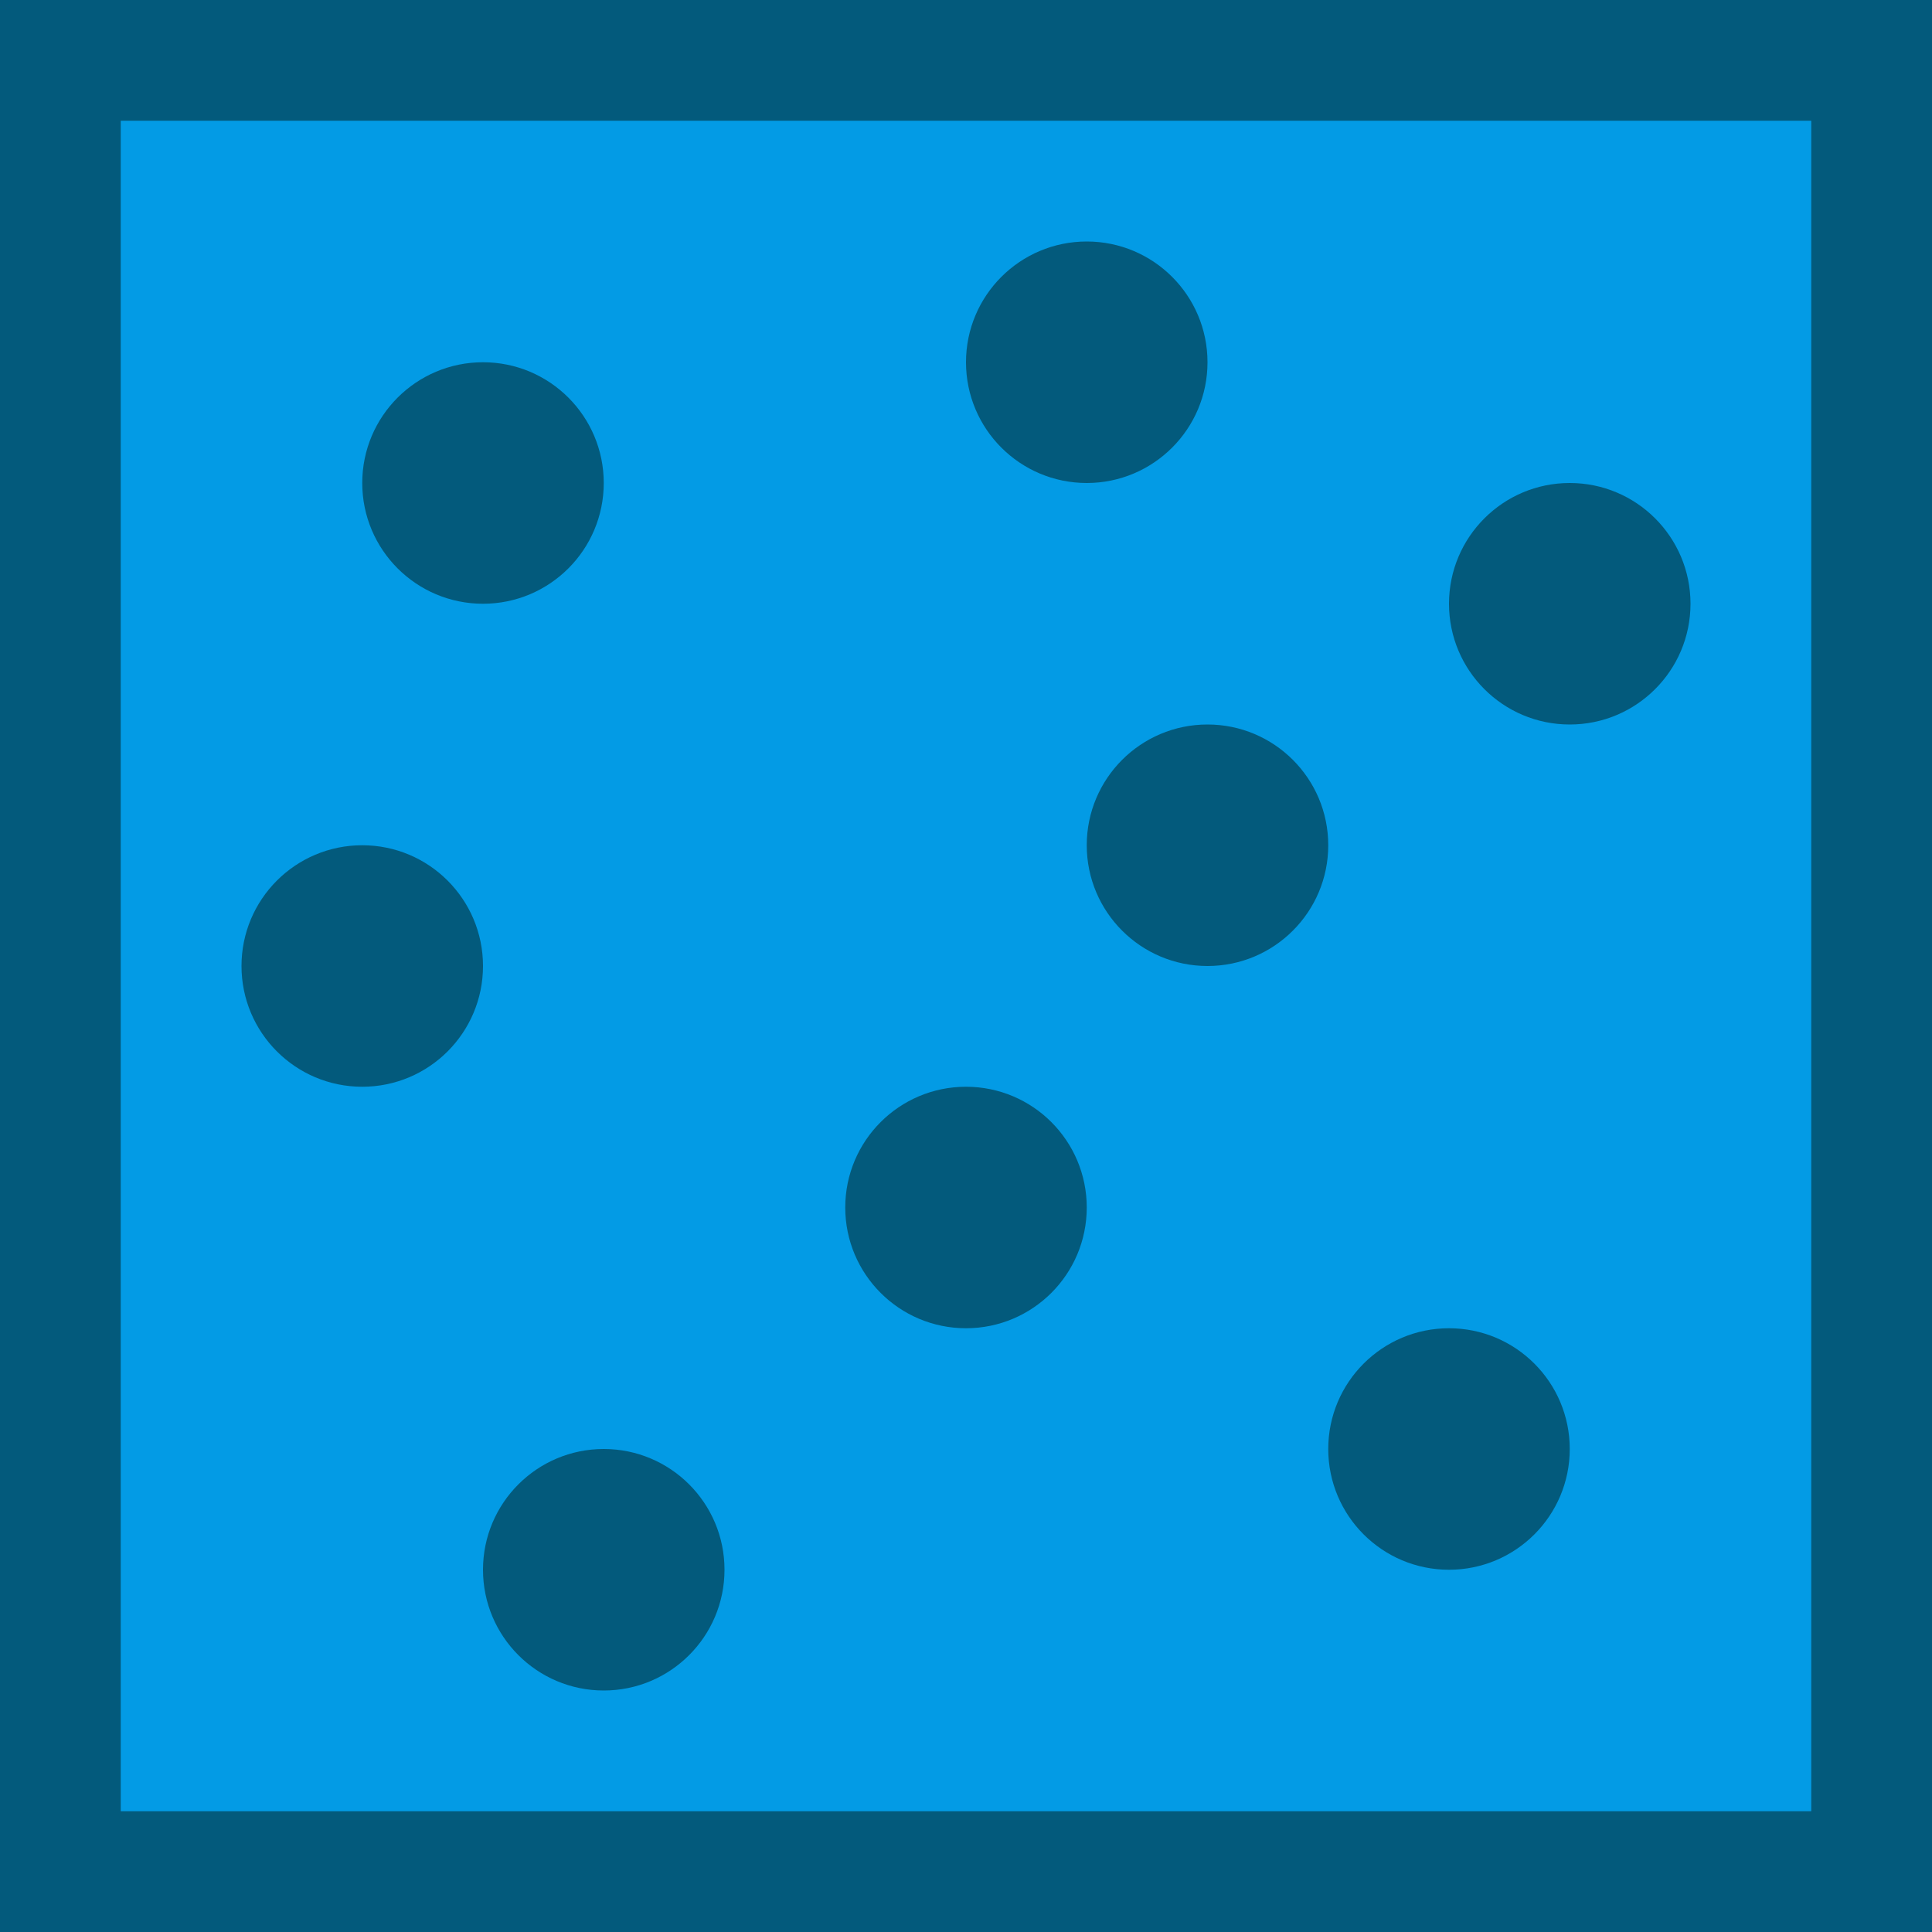
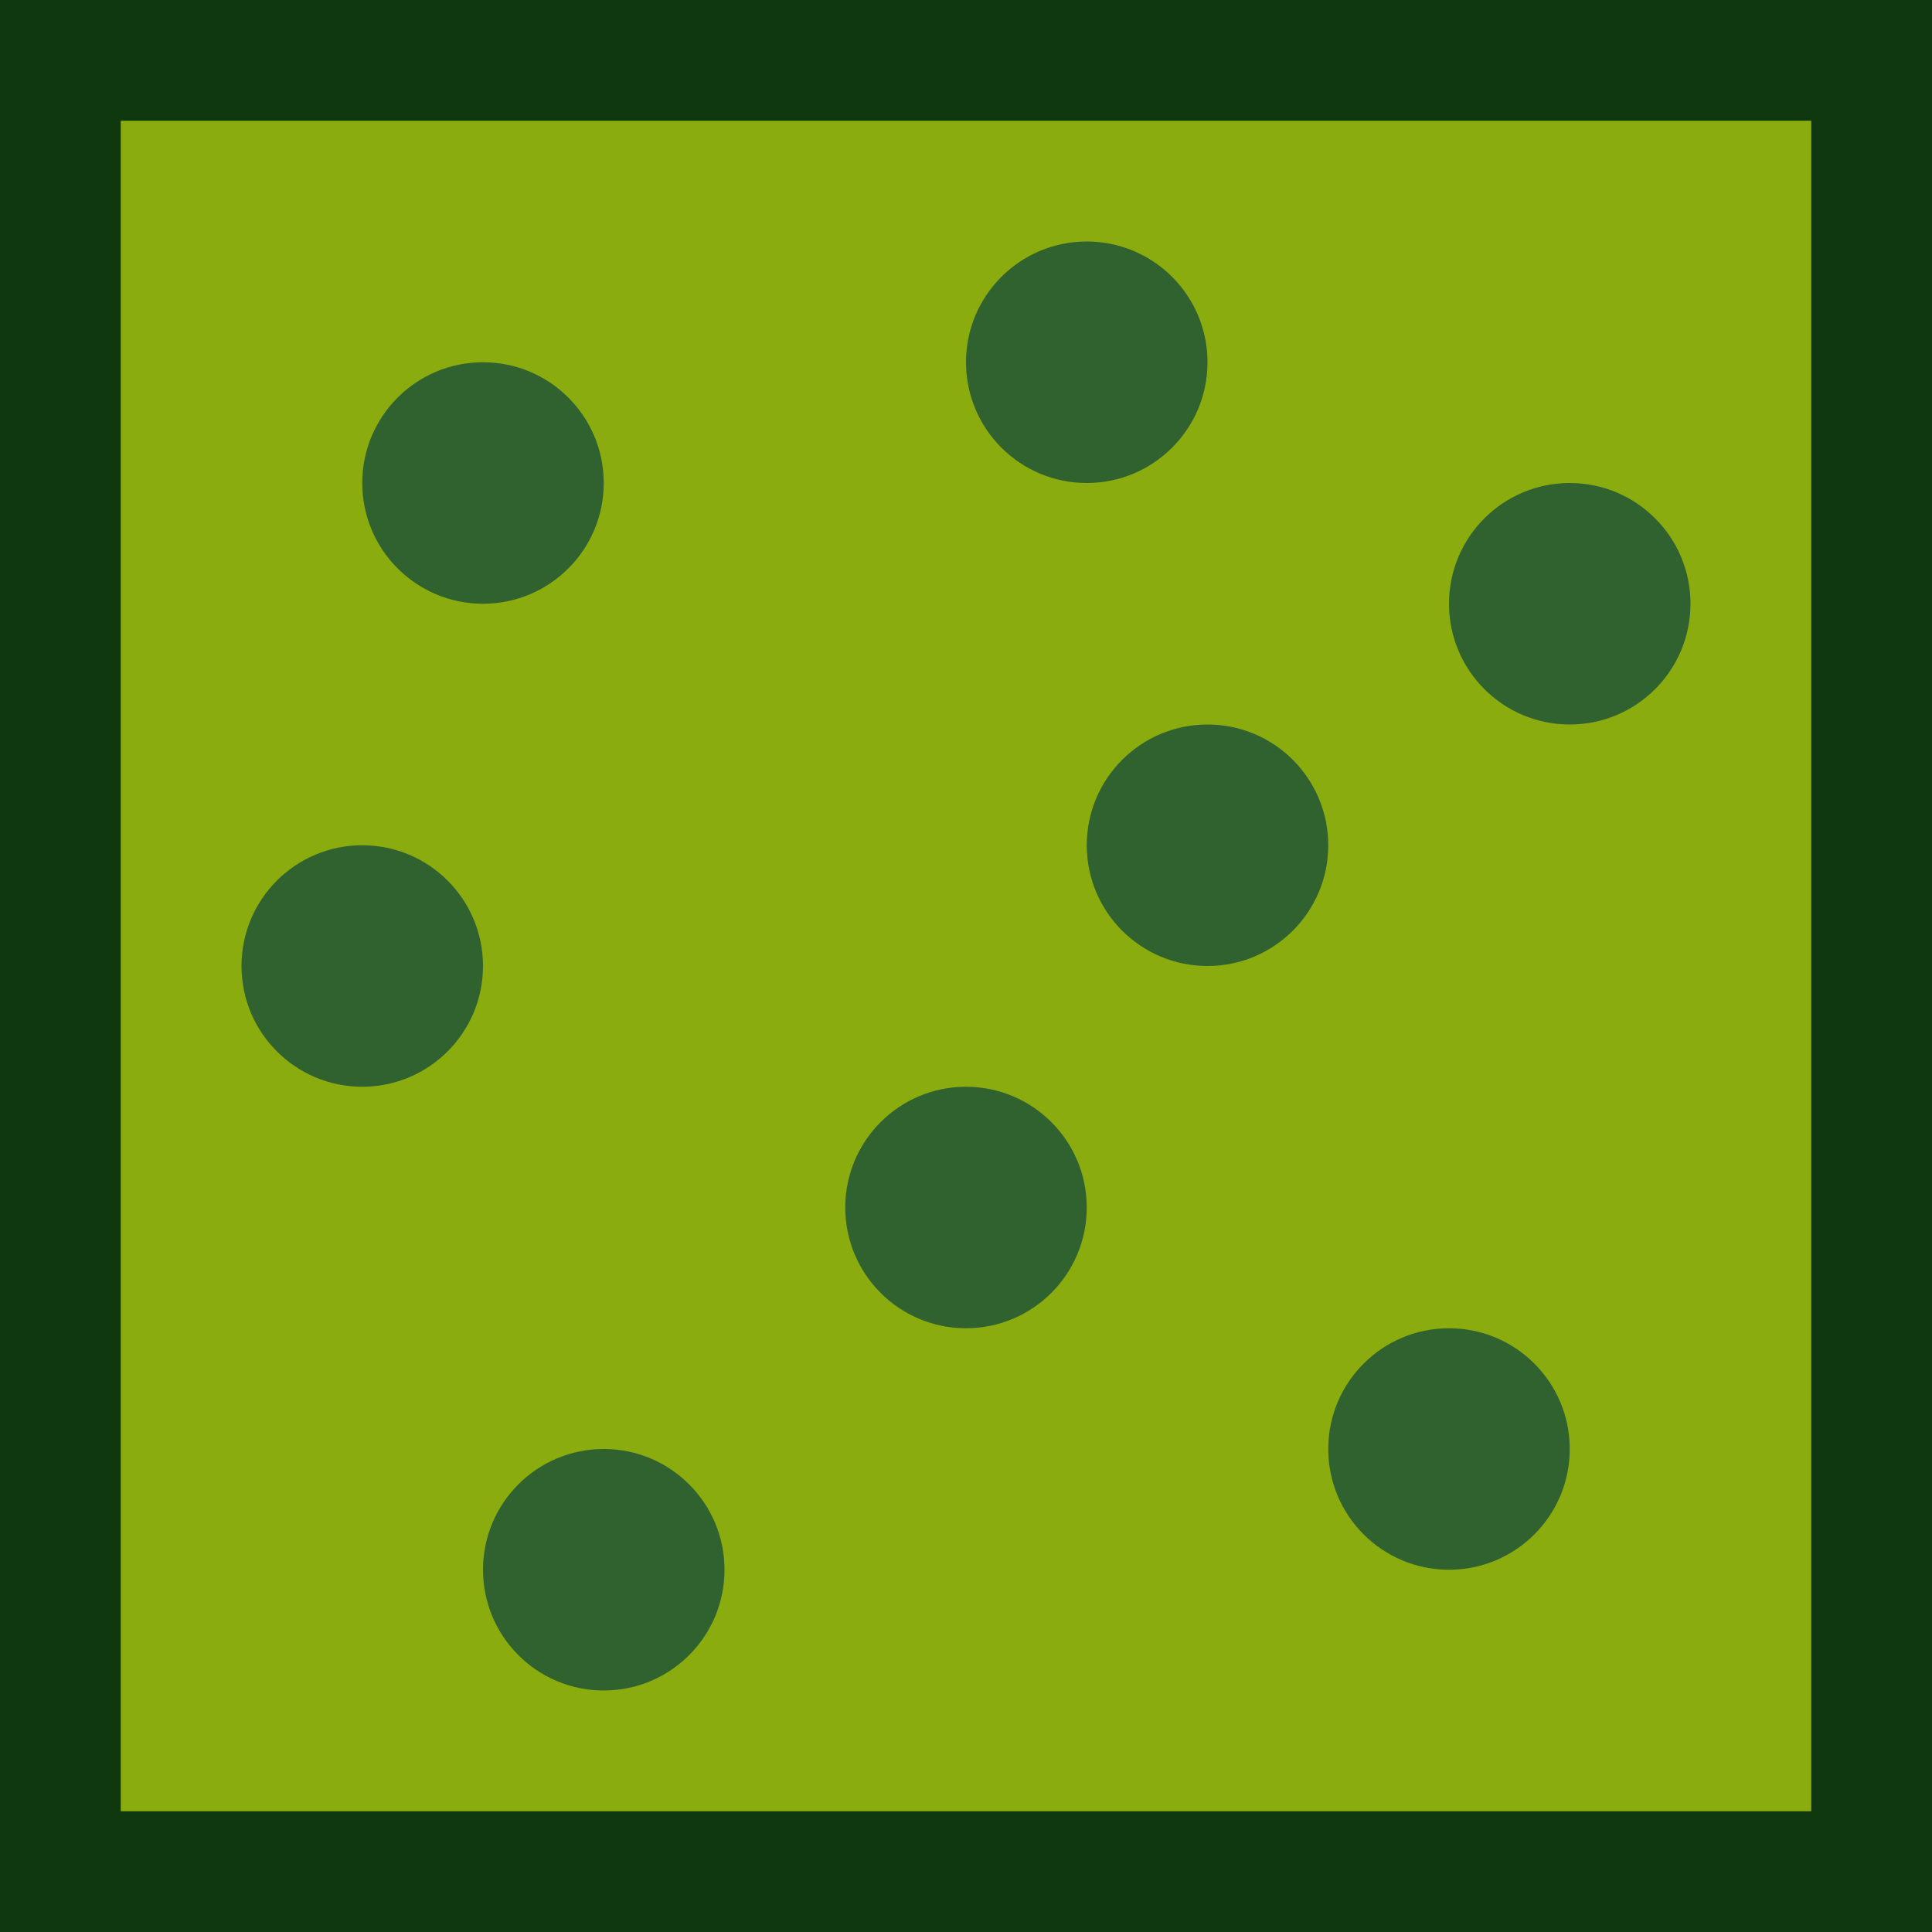
- <svg xmlns="http://www.w3.org/2000/svg" id="Layer_1" data-name="Layer 1" width="144" height="144" viewBox="0 0 144 144">
-   <defs>
-     <style>.cls-1{fill:#035a7c;}.cls-2{fill:#0a3259;}.cls-3{fill:#039be5;}</style>
-   </defs>
-   <rect class="cls-1" y="144" width="144" height="144" />
-   <rect class="cls-2" x="144" y="144" width="144" height="144" />
-   <rect class="cls-1" width="144" height="144" />
-   <rect class="cls-3" x="9" y="9" width="126" height="126" />
-   <rect class="cls-2" x="144" width="144" height="144" />
-   <circle class="cls-1" cx="36" cy="36" r="9" />
-   <circle class="cls-1" cx="27" cy="72" r="9" />
-   <circle class="cls-1" cx="45" cy="117" r="9" />
-   <circle class="cls-1" cx="72" cy="90" r="9" />
-   <circle class="cls-1" cx="108" cy="108" r="9" />
-   <circle class="cls-1" cx="117" cy="45" r="9" />
-   <circle class="cls-1" cx="90" cy="63" r="9" />
-   <circle class="cls-1" cx="81" cy="27" r="9" />
+ <svg xmlns="http://www.w3.org/2000/svg" version="1.1" width="144" height="144" viewBox="0,0,144,144">
+   <g transform="translate(-168,-108)">
+     <g data-paper-data="{&quot;isPaintingLayer&quot;:true}" fill-rule="nonzero" stroke="none" stroke-width="1" stroke-linecap="butt" stroke-linejoin="miter" stroke-miterlimit="10" stroke-dasharray="" stroke-dashoffset="0" style="mix-blend-mode: normal">
+       <path d="M168,252v-144h144v144z" fill="#0f380f" />
+       <path d="M177,243v-126h126v126z" fill="#8bac0f" />
+       <path d="M195,144c0,-4.971 4.029,-9 9,-9c4.971,0 9,4.029 9,9c0,4.971 -4.029,9 -9,9c-4.971,0 -9,-4.029 -9,-9z" fill="#306230" />
+       <path d="M186,180c0,-4.971 4.029,-9 9,-9c4.971,0 9,4.029 9,9c0,4.971 -4.029,9 -9,9c-4.971,0 -9,-4.029 -9,-9z" fill="#306230" />
+       <path d="M204,225c0,-4.971 4.029,-9 9,-9c4.971,0 9,4.029 9,9c0,4.971 -4.029,9 -9,9c-4.971,0 -9,-4.029 -9,-9z" fill="#306230" />
+       <path d="M231,198c0,-4.971 4.029,-9 9,-9c4.971,0 9,4.029 9,9c0,4.971 -4.029,9 -9,9c-4.971,0 -9,-4.029 -9,-9z" fill="#306230" />
+       <path d="M267,216c0,-4.971 4.029,-9 9,-9c4.971,0 9,4.029 9,9c0,4.971 -4.029,9 -9,9c-4.971,0 -9,-4.029 -9,-9z" fill="#306230" />
+       <path d="M276,153c0,-4.971 4.029,-9 9,-9c4.971,0 9,4.029 9,9c0,4.971 -4.029,9 -9,9c-4.971,0 -9,-4.029 -9,-9z" fill="#306230" />
+       <path d="M249,171c0,-4.971 4.029,-9 9,-9c4.971,0 9,4.029 9,9c0,4.971 -4.029,9 -9,9c-4.971,0 -9,-4.029 -9,-9z" fill="#306230" />
+       <path d="M240,135c0,-4.971 4.029,-9 9,-9c4.971,0 9,4.029 9,9c0,4.971 -4.029,9 -9,9c-4.971,0 -9,-4.029 -9,-9z" fill="#306230" />
+     </g>
+   </g>
</svg>
